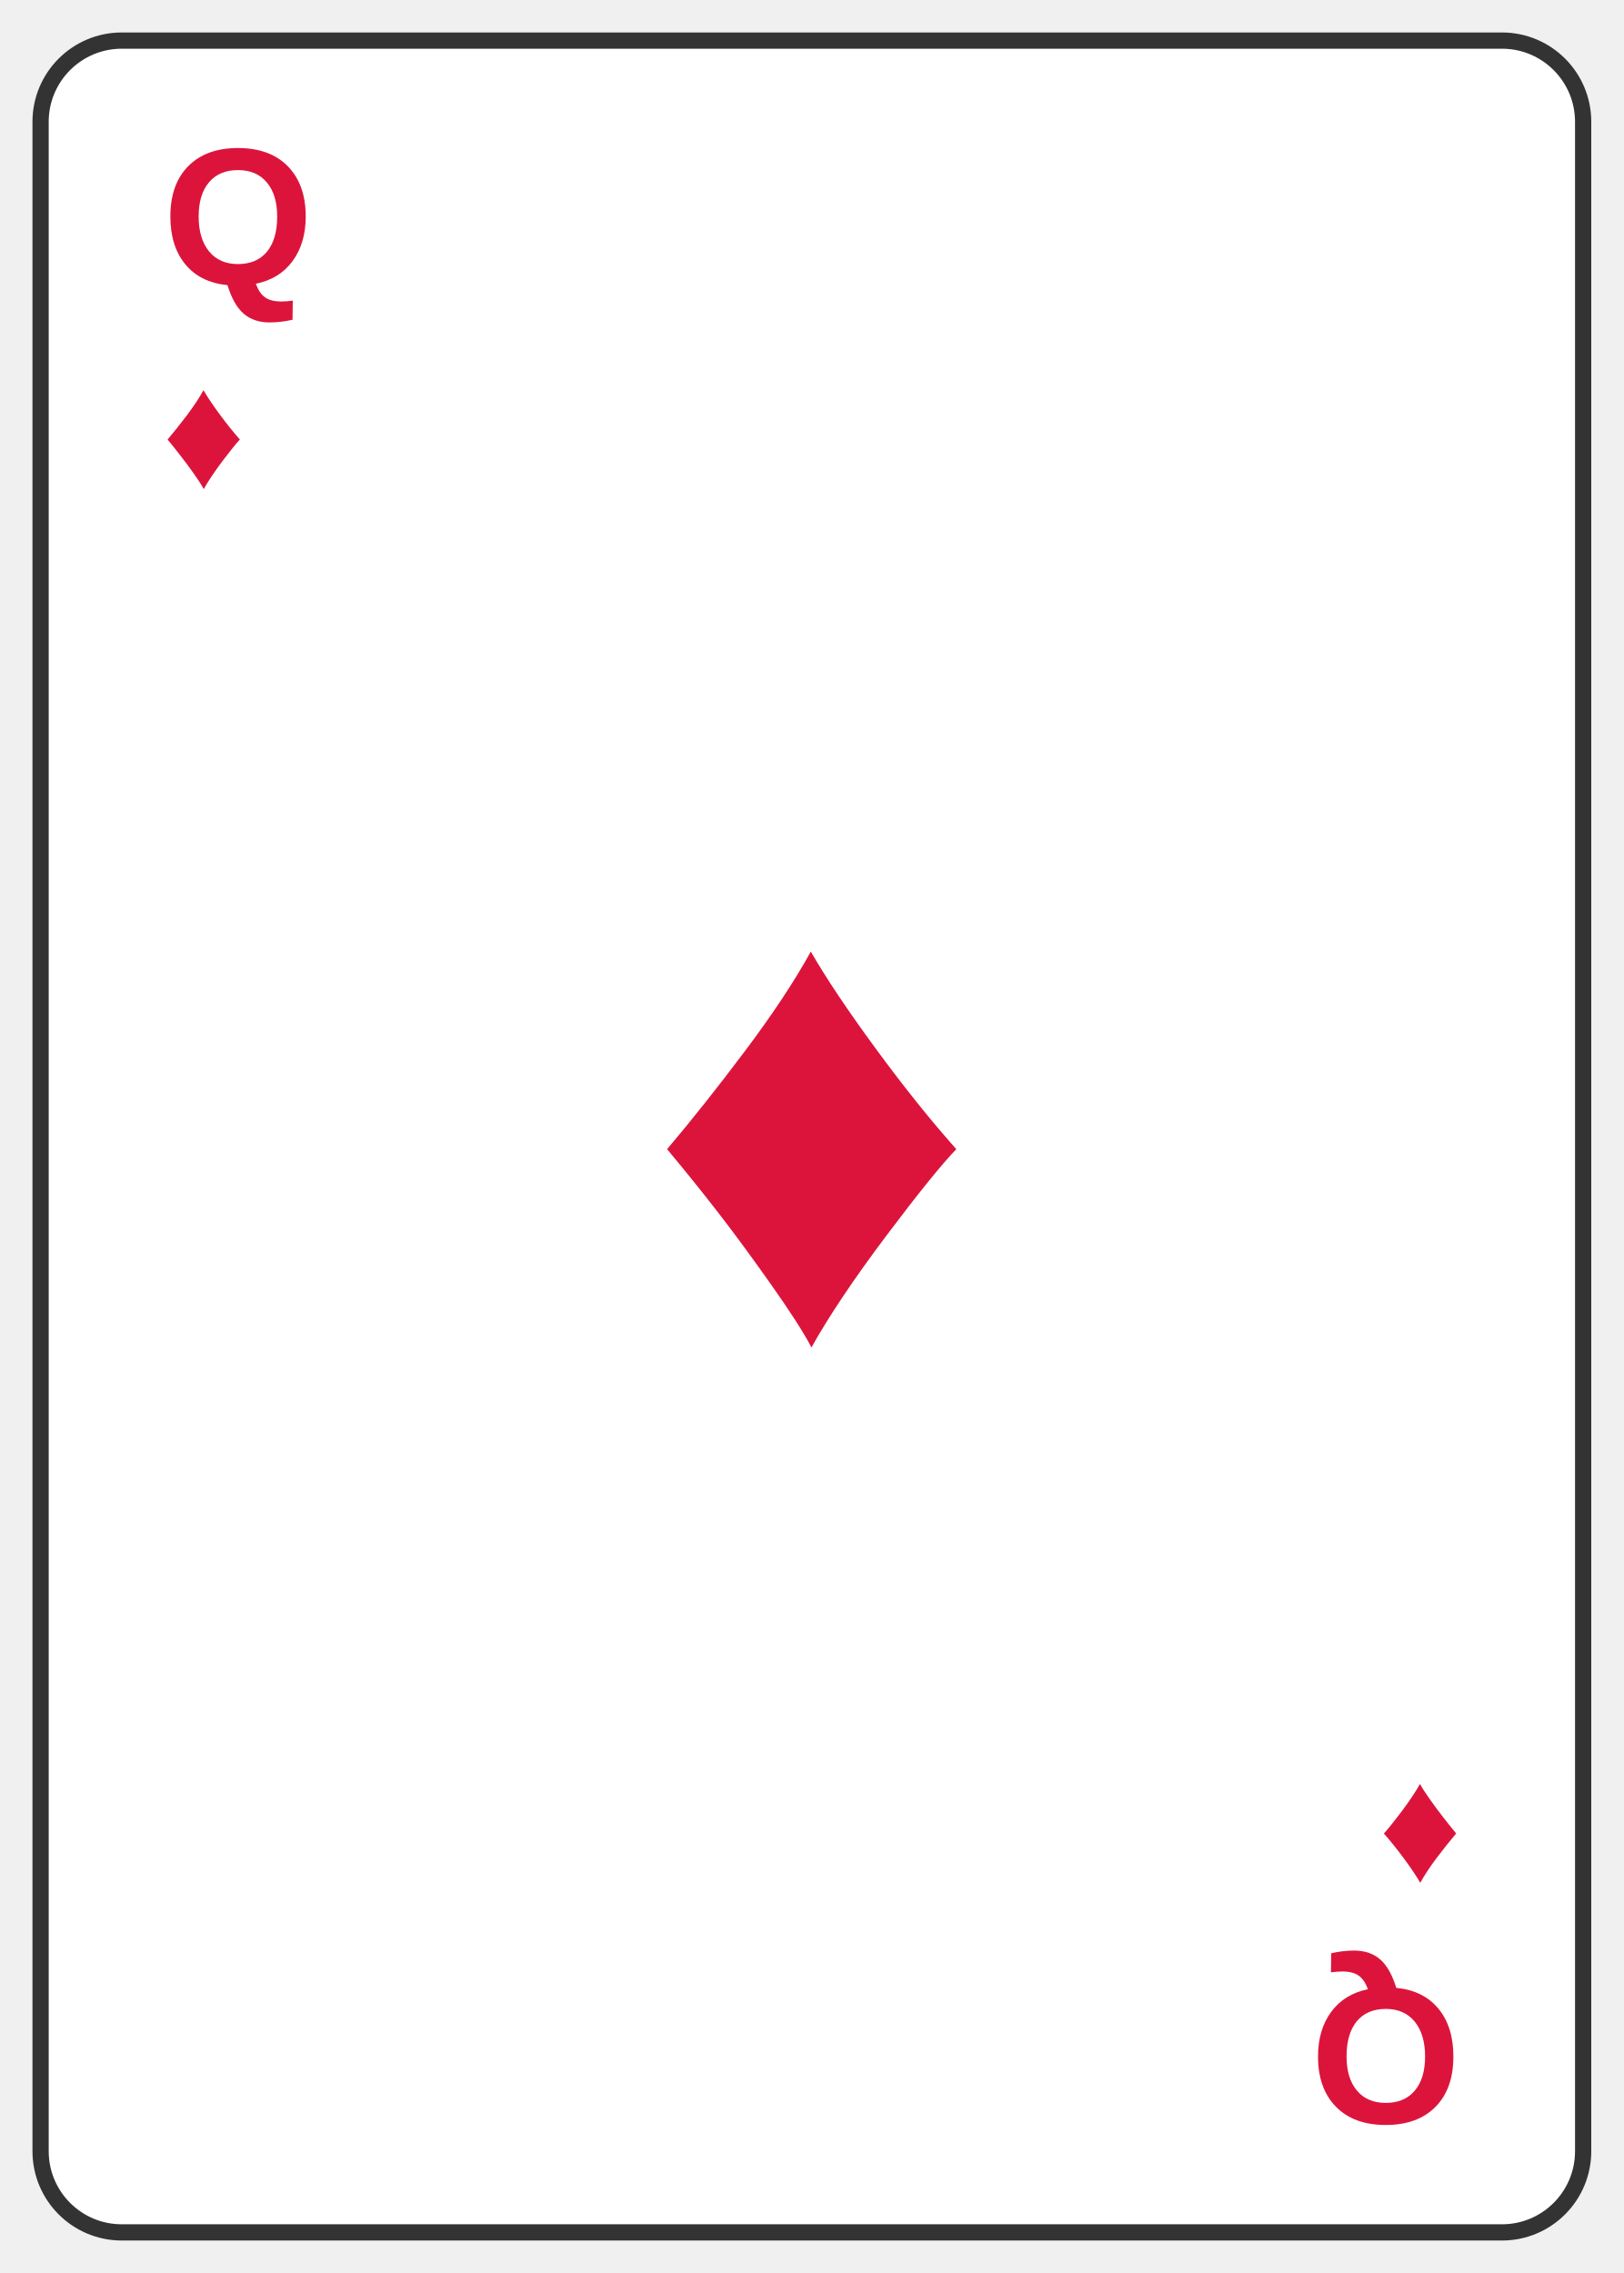
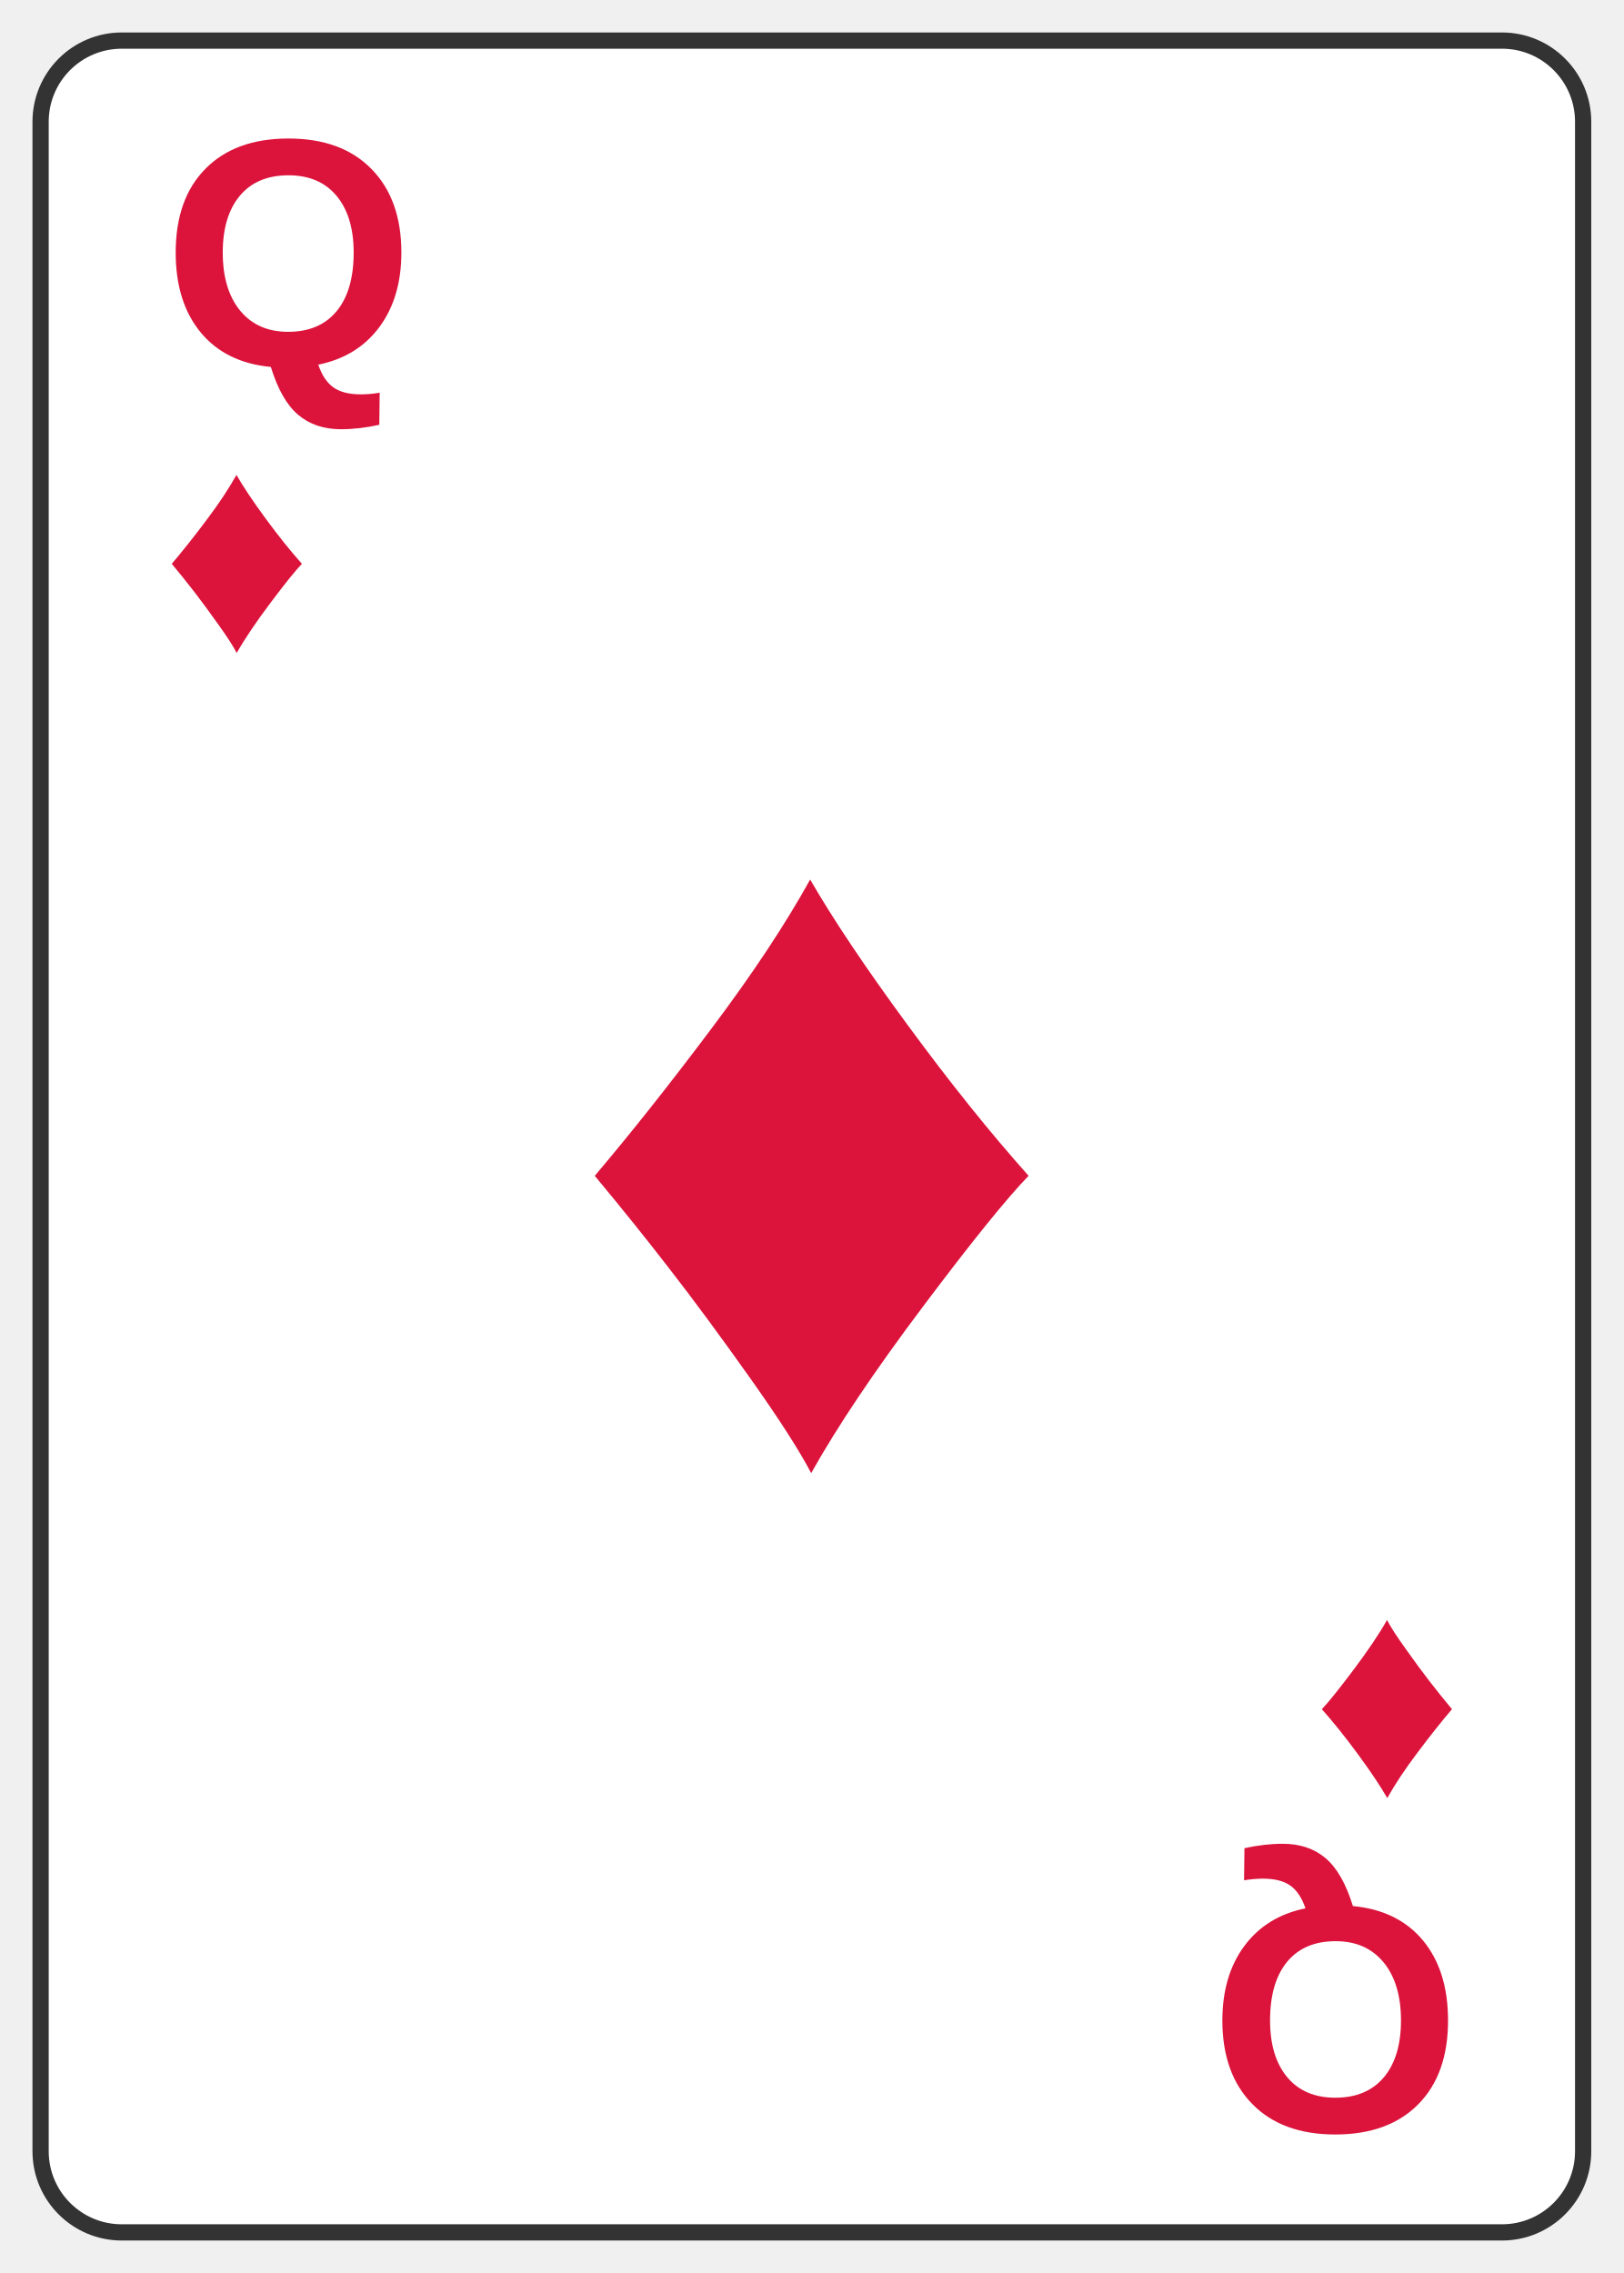
<svg xmlns="http://www.w3.org/2000/svg" width="200" height="280" viewBox="0 0 200 280">
  <rect x="5" y="5" width="190" height="270" rx="10" fill="#ffffff" stroke="#333333" stroke-width="2" />
-   <text x="20" y="35" font-family="Arial, sans-serif" font-size="24" font-weight="bold" fill="#DC143C">Q</text>
-   <text x="20" y="60" font-family="Arial, sans-serif" font-size="20" fill="#DC143C">♦</text>
+   <text x="20" y="45" font-family="Arial, sans-serif" font-size="40" font-weight="bold" fill="#DC143C">Q</text>
+   <text x="20" y="80" font-family="Arial, sans-serif" font-size="36" fill="#DC143C">♦</text>
  <g transform="rotate(180, 100, 140)">
-     <text x="20" y="35" font-family="Arial, sans-serif" font-size="24" font-weight="bold" fill="#DC143C">Q</text>
-     <text x="20" y="60" font-family="Arial, sans-serif" font-size="20" fill="#DC143C">♦</text>
+     <text x="20" y="45" font-family="Arial, sans-serif" font-size="40" font-weight="bold" fill="#DC143C">Q</text>
+     <text x="20" y="80" font-family="Arial, sans-serif" font-size="36" fill="#DC143C">♦</text>
  </g>
-   <text x="100" y="165" font-family="Arial, sans-serif" font-size="80" fill="#DC143C" text-anchor="middle">♦</text>
+   <text x="100" y="180" font-family="Arial, sans-serif" font-size="120" fill="#DC143C" text-anchor="middle">♦</text>
</svg>
